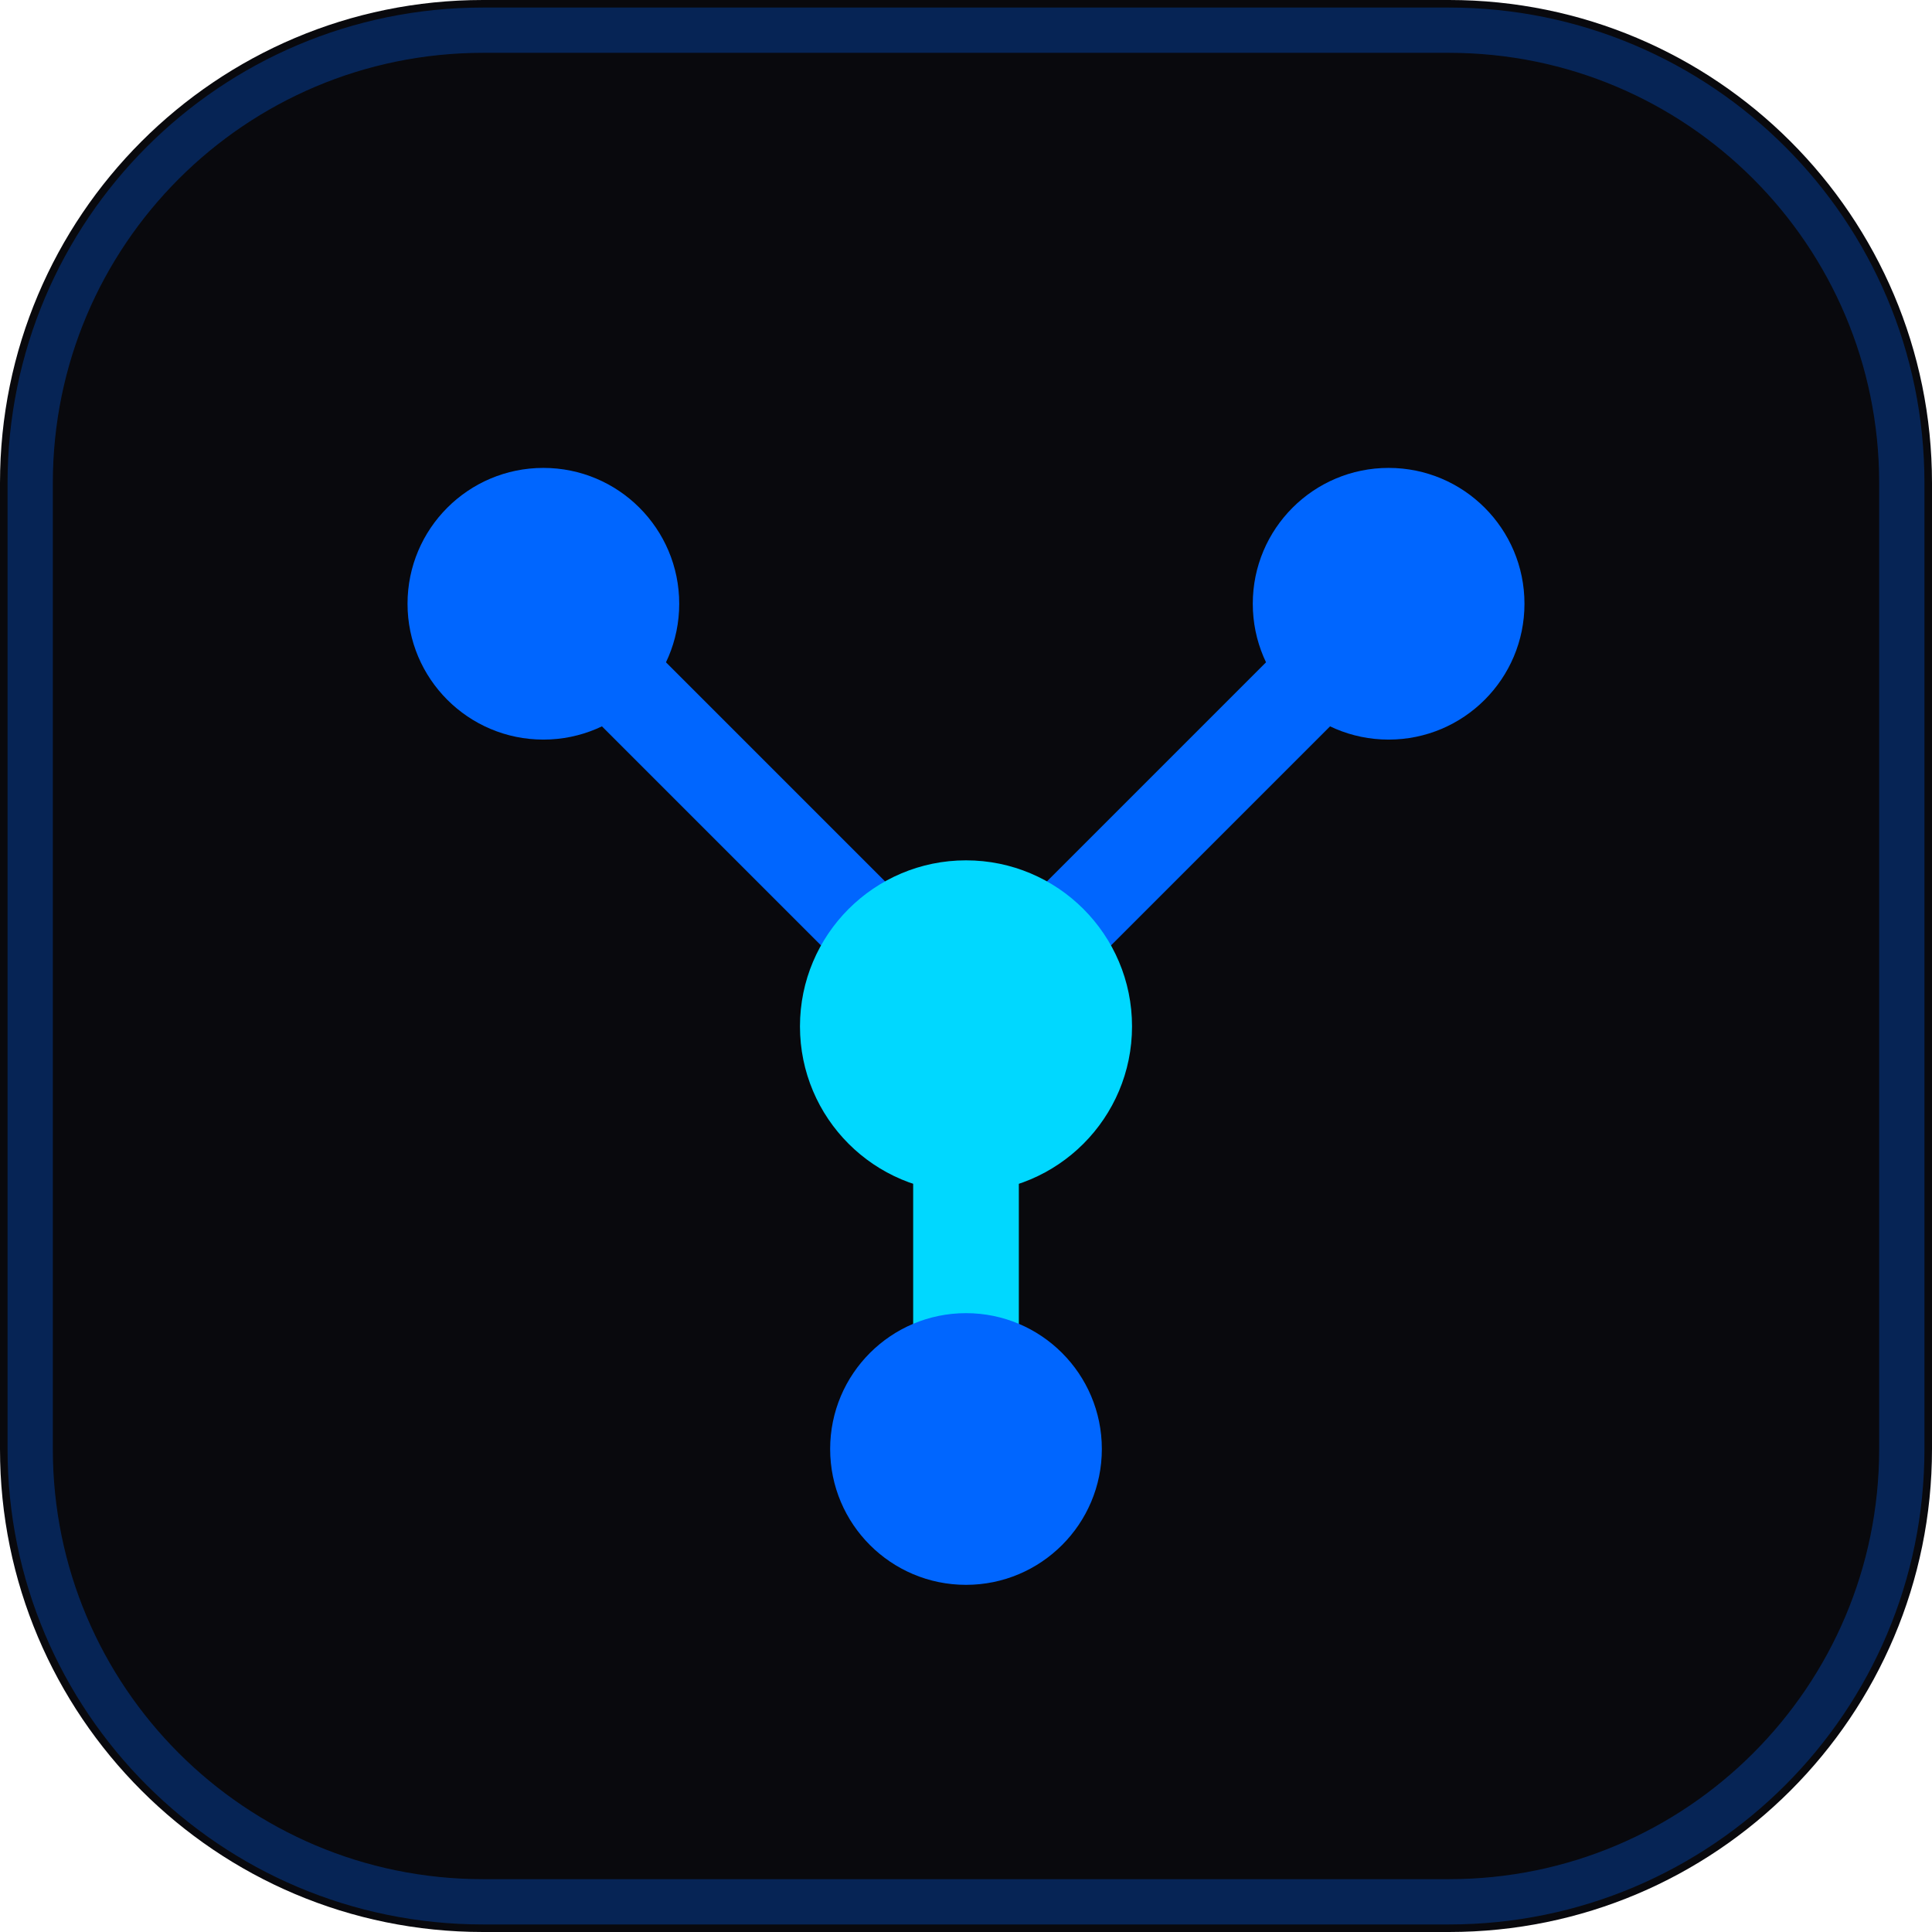
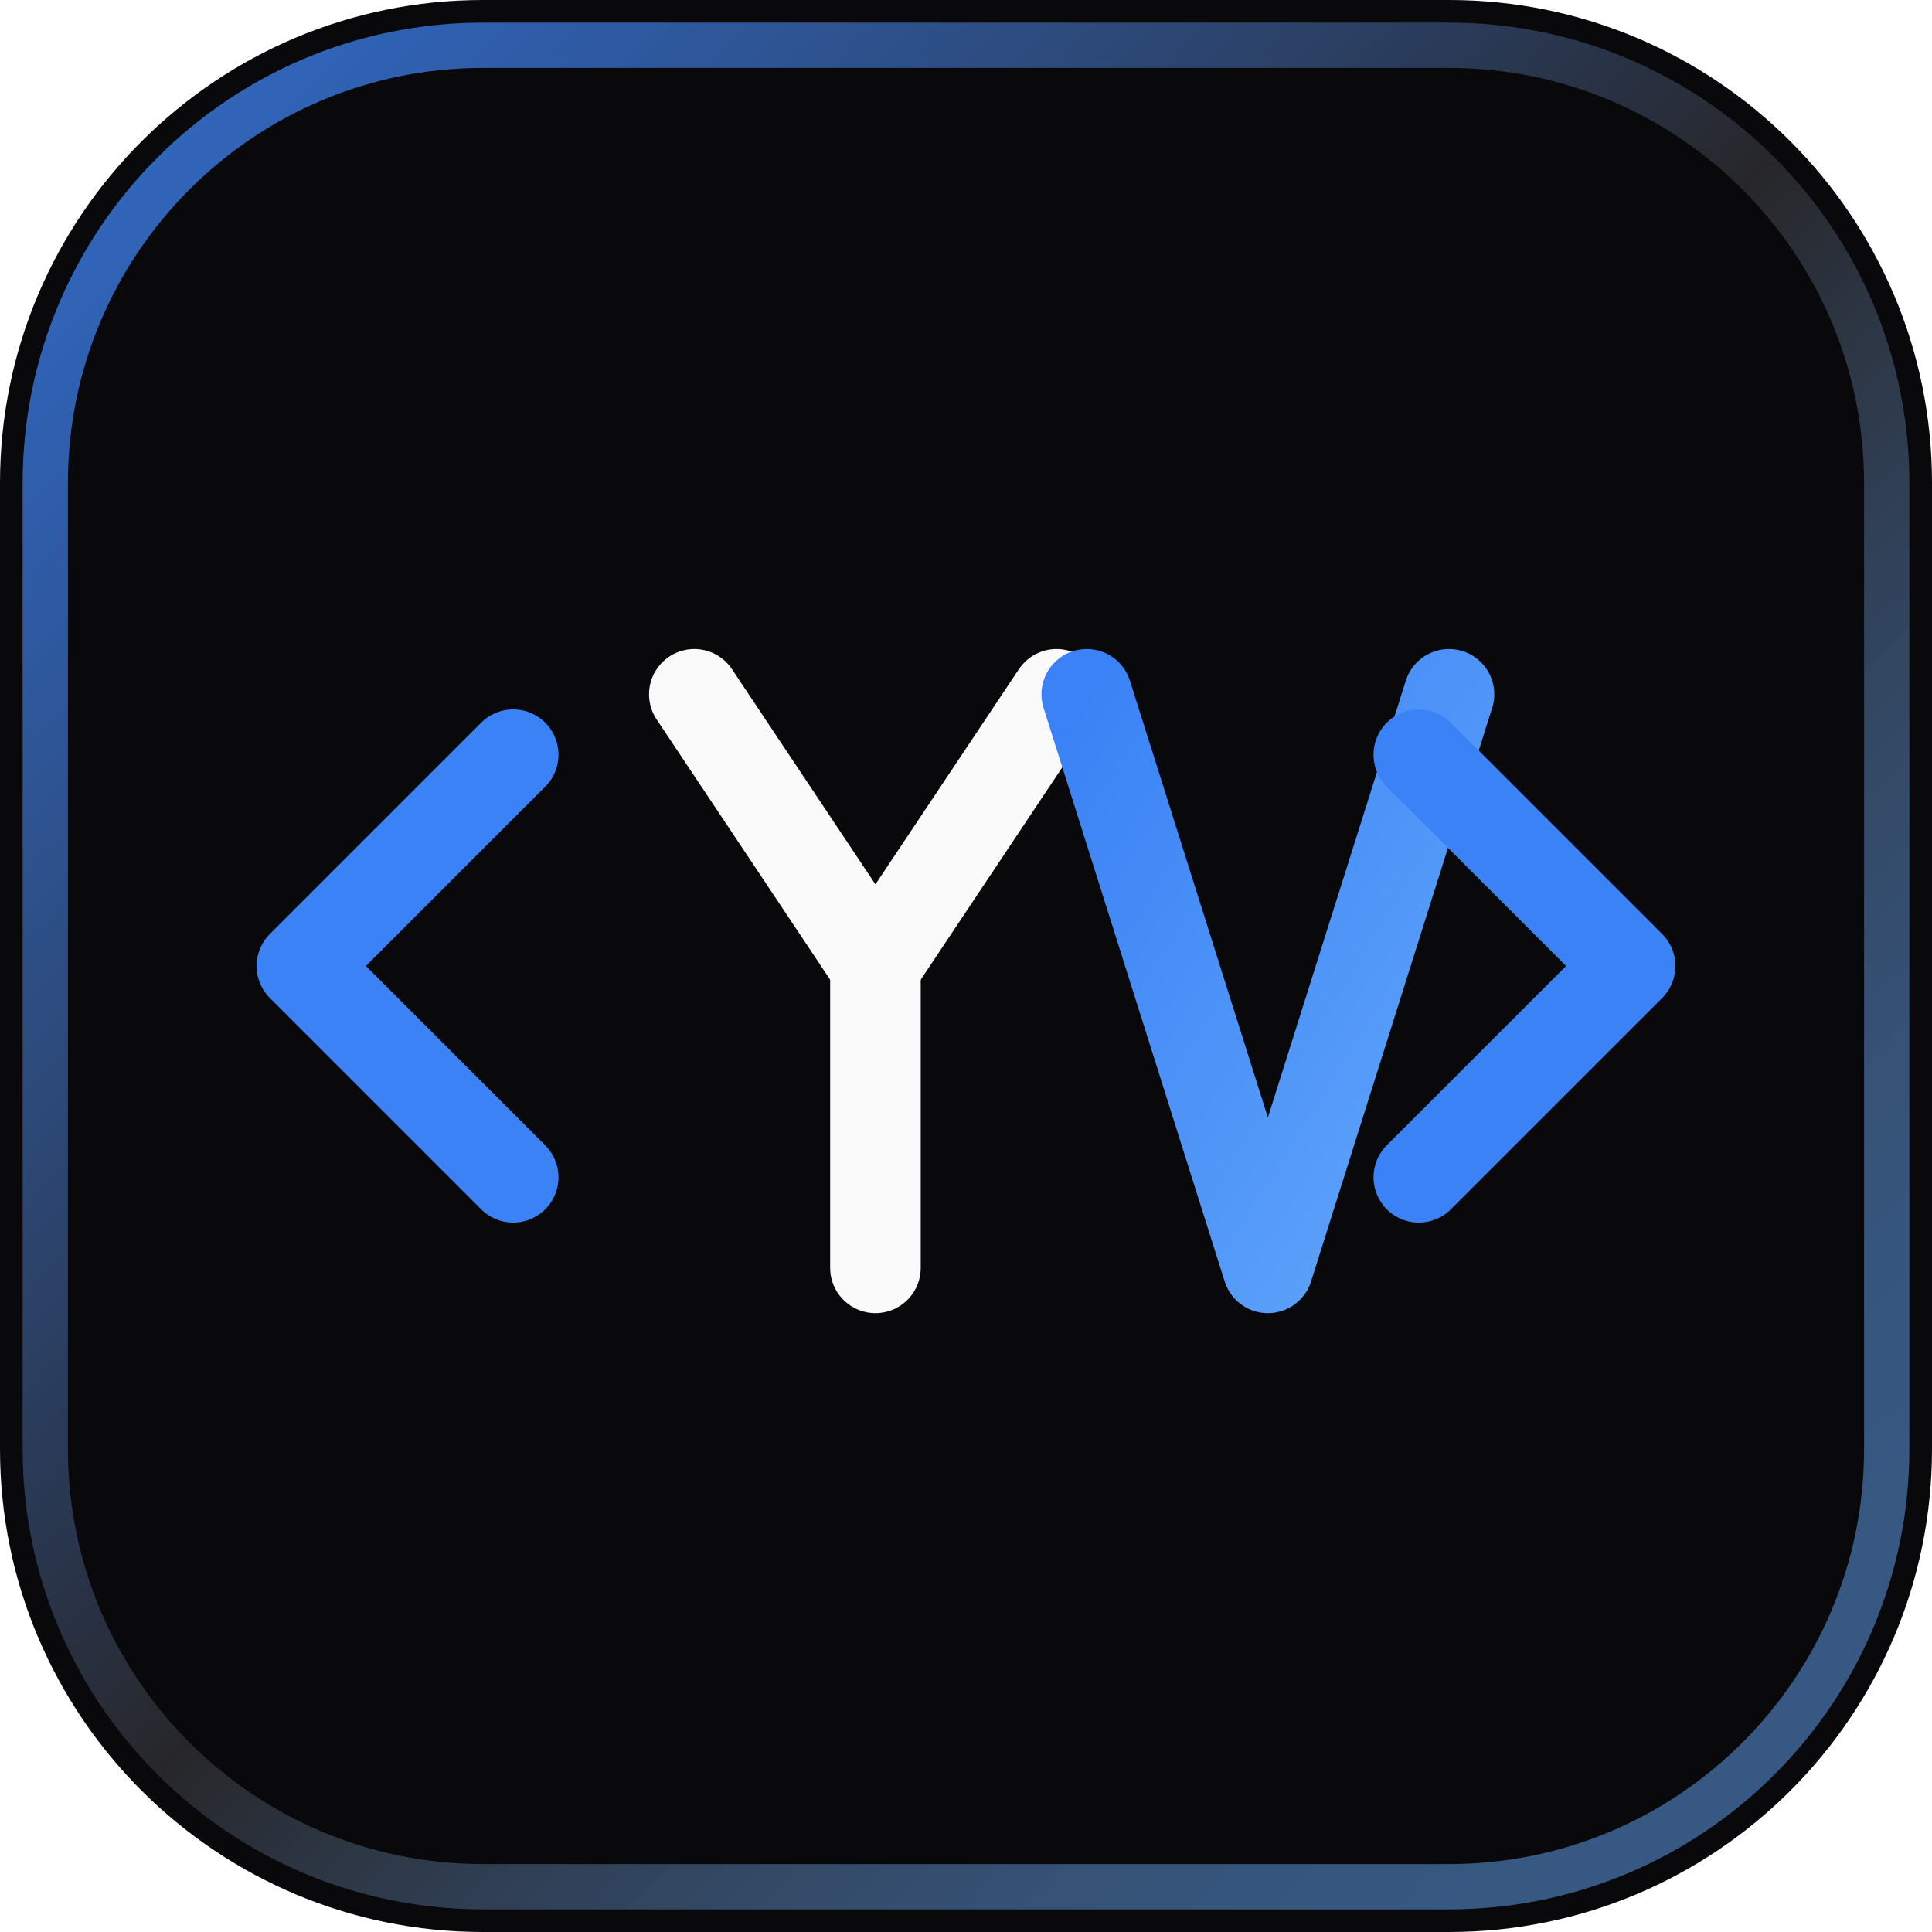
- <svg xmlns="http://www.w3.org/2000/svg" viewBox="0 0 64 64" width="64" height="64">
-   <rect width="64" height="64" rx="16" fill="#09090d" />
-   <rect x="1" y="1" width="62" height="62" rx="15" fill="none" stroke="#0066ff" stroke-width="1.5" stroke-opacity="0.3" />
-   <line x1="18" y1="20" x2="32" y2="34" stroke="#0066ff" stroke-width="3" stroke-linecap="round" />
-   <line x1="46" y1="20" x2="32" y2="34" stroke="#0066ff" stroke-width="3" stroke-linecap="round" />
-   <line x1="32" y1="34" x2="32" y2="48" stroke="#00d8ff" stroke-width="3.5" stroke-linecap="round" />
-   <circle cx="18" cy="20" r="4.5" fill="#0066ff" />
-   <circle cx="46" cy="20" r="4.5" fill="#0066ff" />
-   <circle cx="32" cy="34" r="5.5" fill="#00d8ff" />
-   <circle cx="32" cy="48" r="4.5" fill="#0066ff" />
+ <svg xmlns="http://www.w3.org/2000/svg" viewBox="0 0 64 64" width="64" height="64" fill="none">
+   <defs>
+     <linearGradient id="yvGlow" x1="0%" y1="0%" x2="100%" y2="100%">
+       <stop offset="0%" stop-color="#3B82F6" />
+       <stop offset="100%" stop-color="#60A5FA" />
+     </linearGradient>
+     <linearGradient id="borderGlow" x1="0%" y1="0%" x2="100%" y2="100%">
+       <stop offset="0%" stop-color="#3B82F6" stop-opacity="0.8" />
+       <stop offset="50%" stop-color="#27272A" />
+       <stop offset="100%" stop-color="#60A5FA" stop-opacity="0.5" />
+     </linearGradient>
+   </defs>
+   <rect width="64" height="64" rx="16" fill="#09090B" />
+   <rect x="1.5" y="1.5" width="61" height="61" rx="14.5" fill="none" stroke="url(#borderGlow)" stroke-width="1.5" />
+   <path d="M 17 25 L 10 32 L 17 39" stroke="#3B82F6" stroke-width="3" stroke-linecap="round" stroke-linejoin="round" />
+   <path d="M 23 23 L 29 32 V 42" stroke="#FAFAFA" stroke-width="3" stroke-linecap="round" />
+   <path d="M 35 23 L 29 32" stroke="#FAFAFA" stroke-width="3" stroke-linecap="round" />
+   <path d="M 36 23 L 42 42 L 48 23" stroke="url(#yvGlow)" stroke-width="3" stroke-linecap="round" stroke-linejoin="round" />
+   <path d="M 47 25 L 54 32 L 47 39" stroke="#3B82F6" stroke-width="3" stroke-linecap="round" stroke-linejoin="round" />
</svg>
